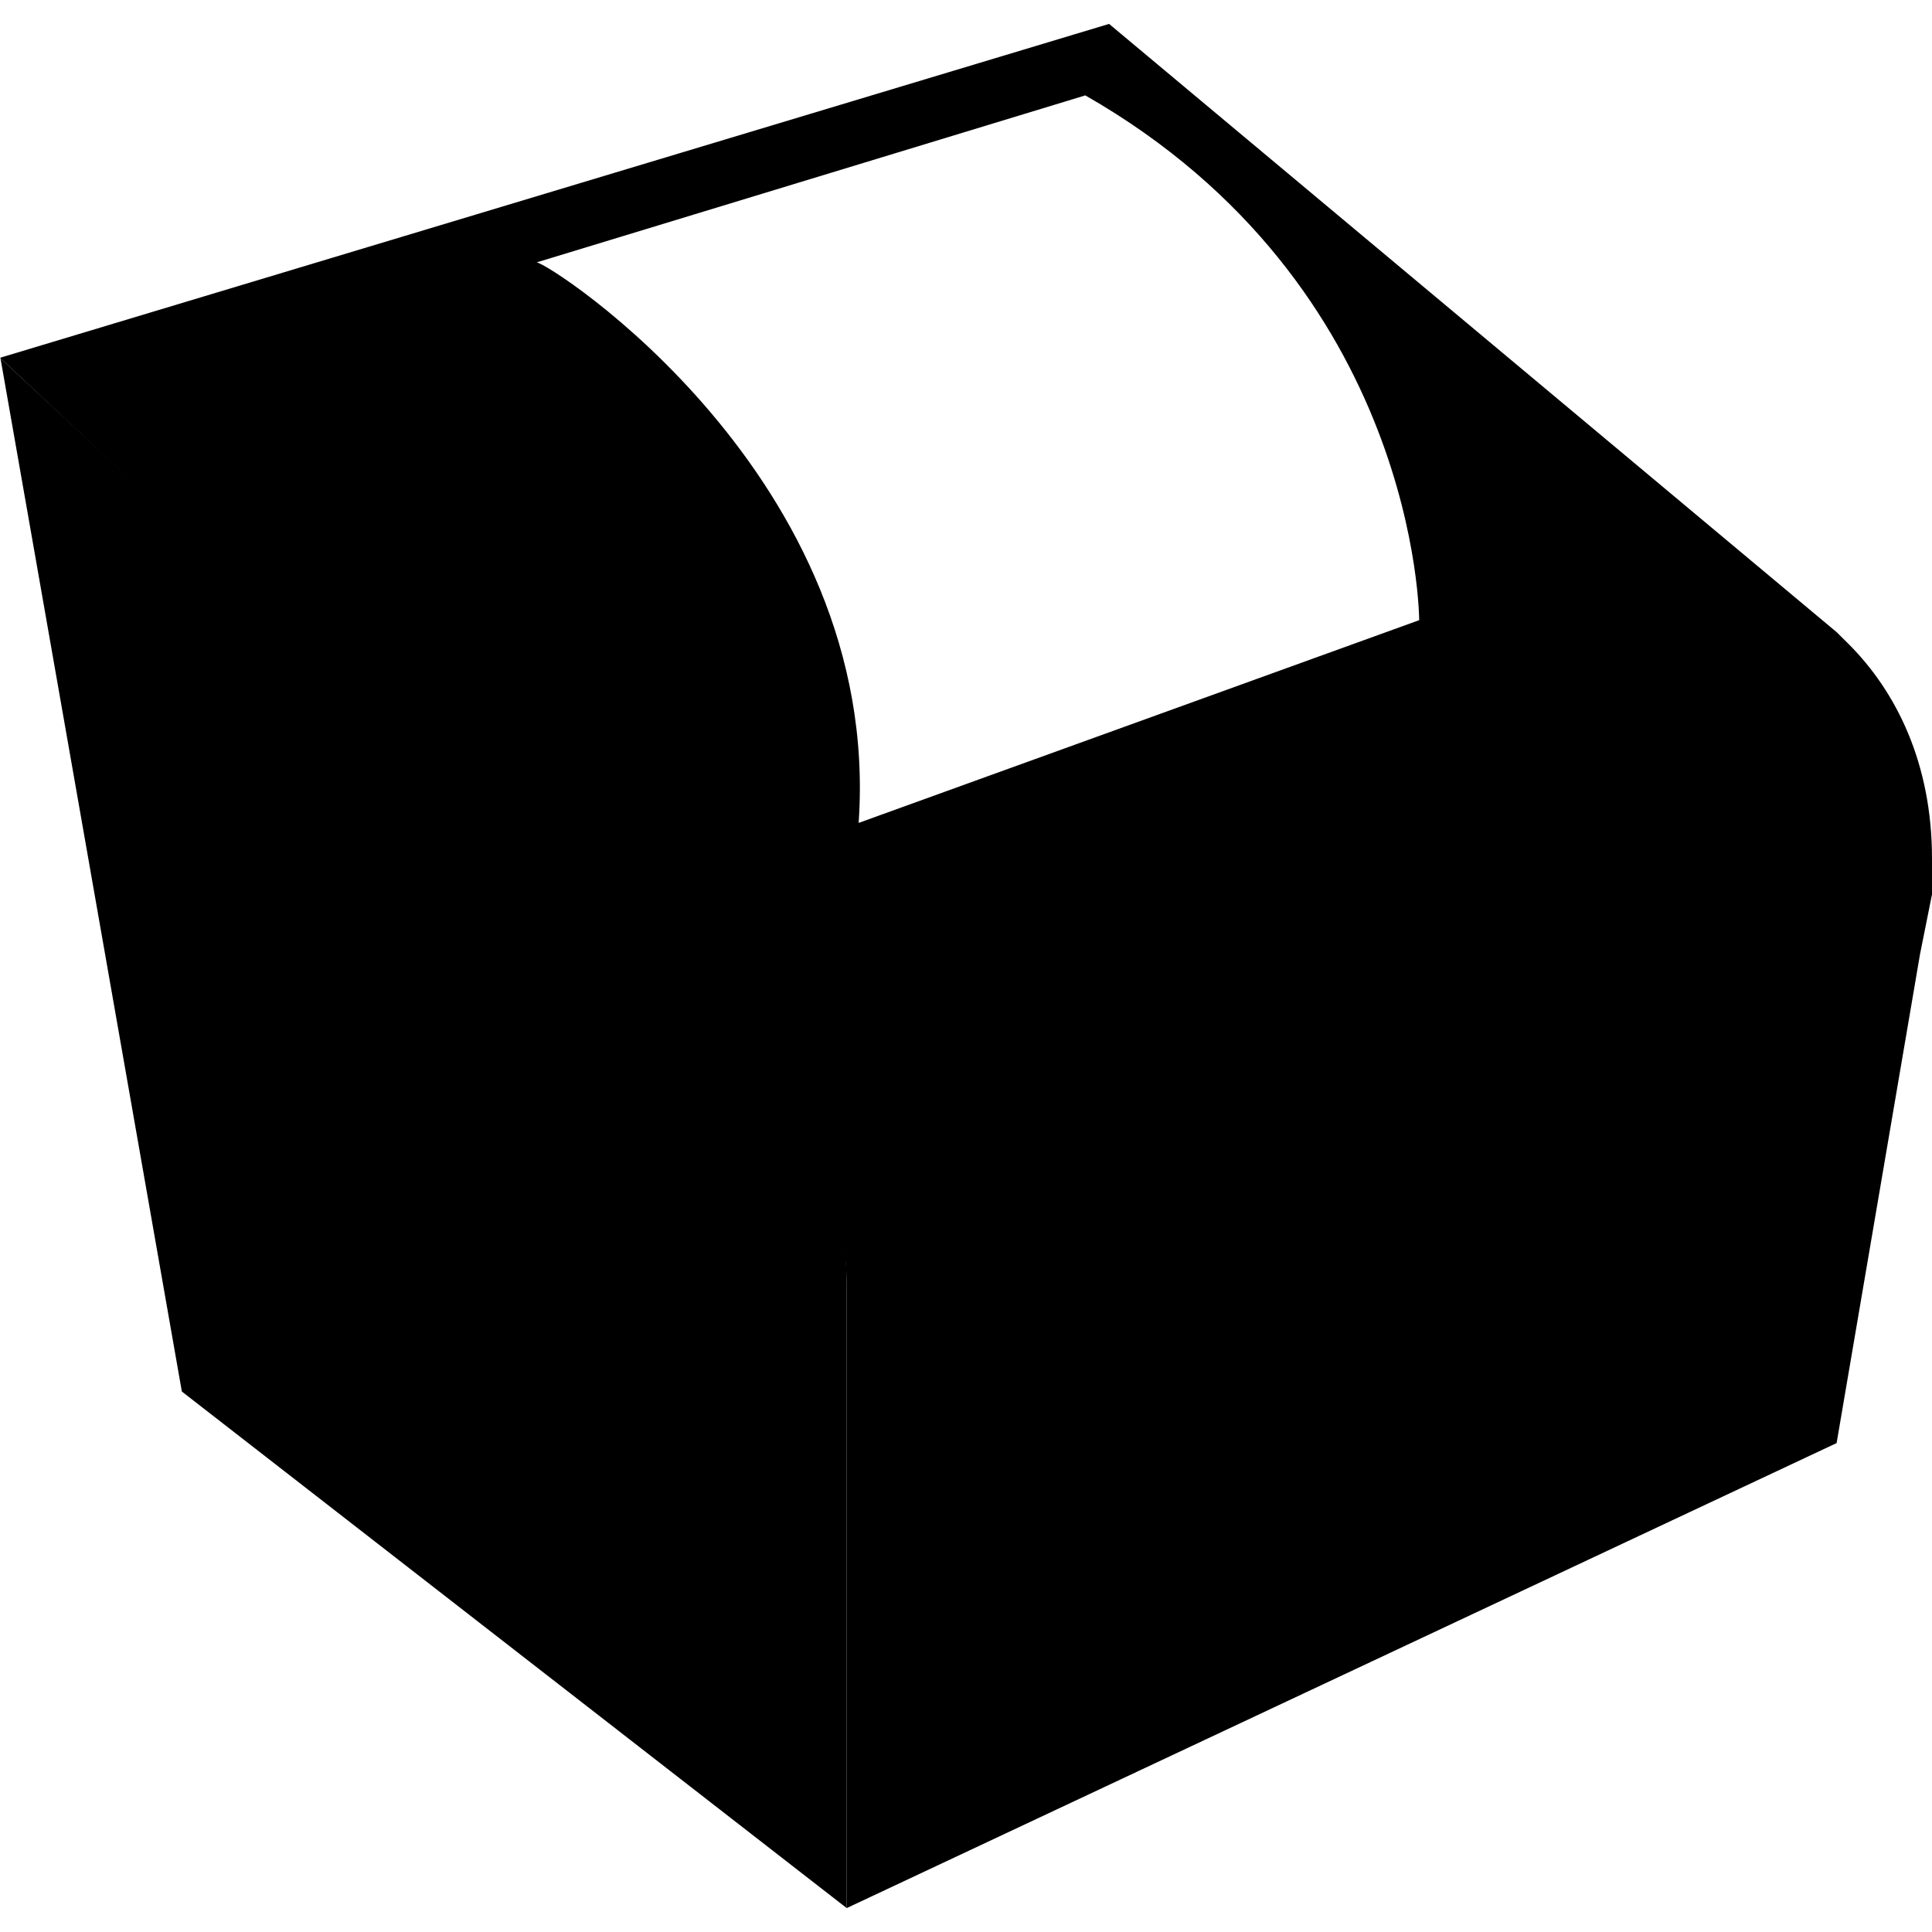
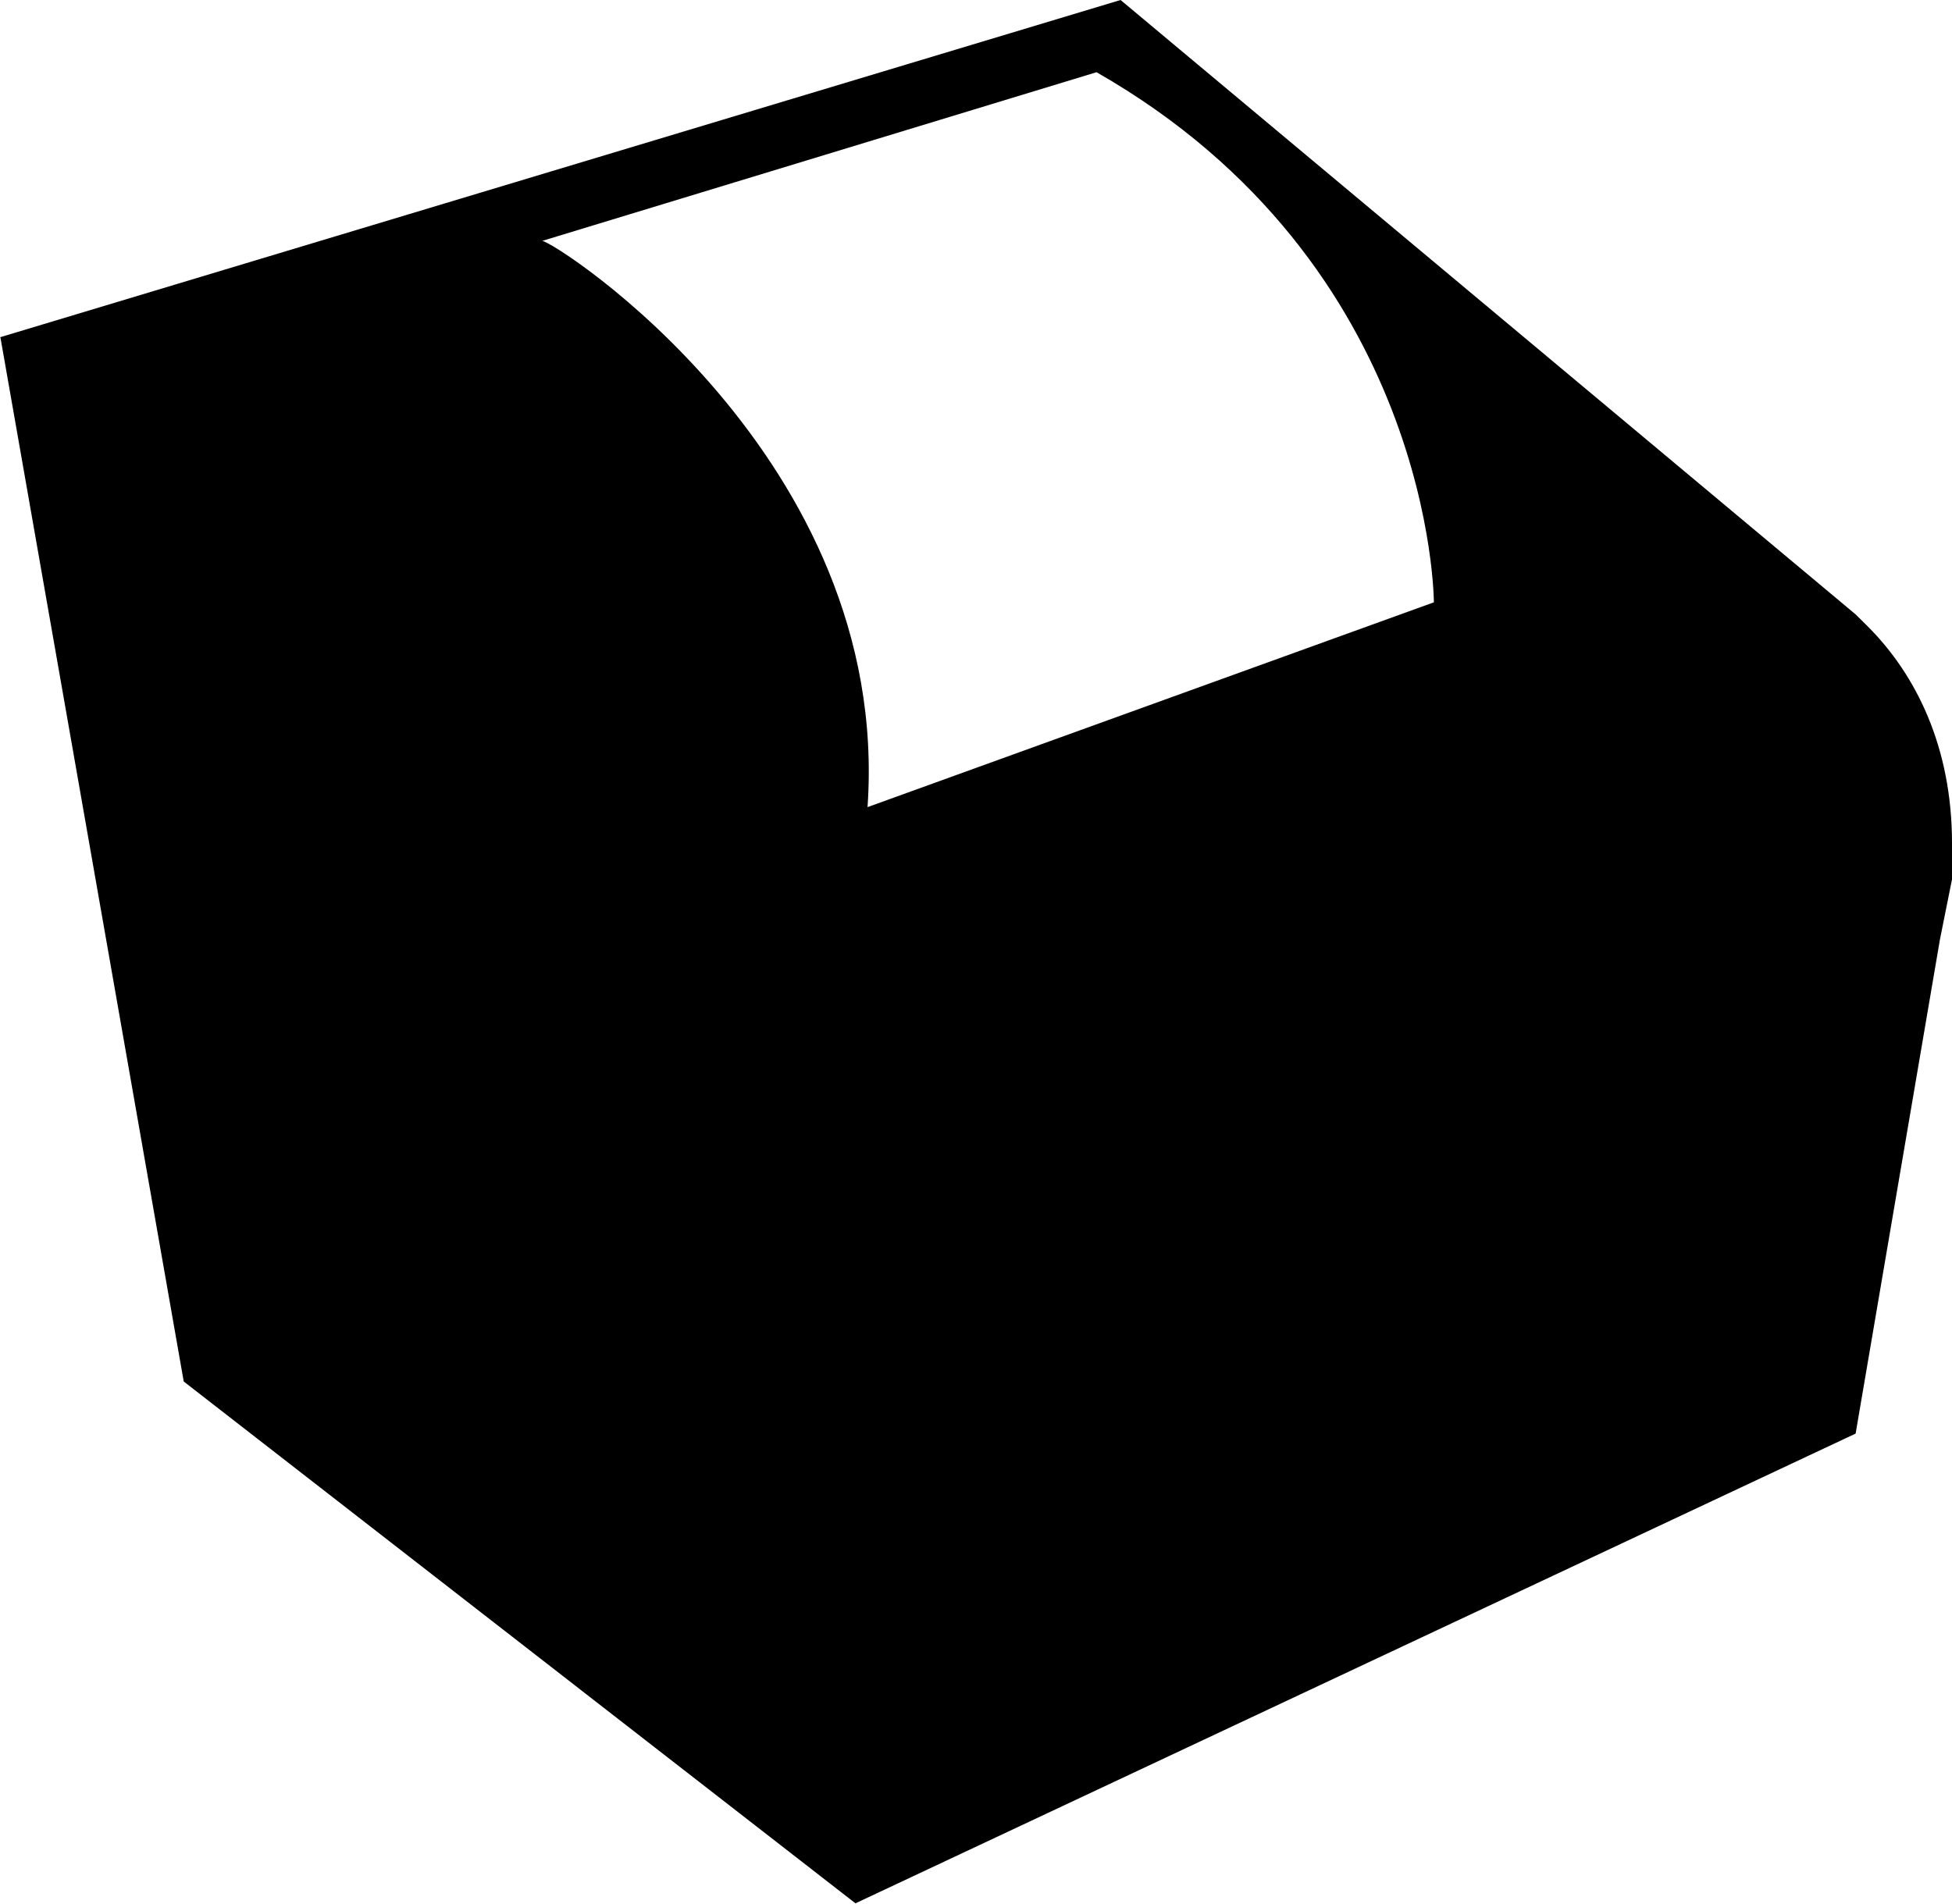
- <svg xmlns="http://www.w3.org/2000/svg" xmlns:ns1="https://boxy-svg.com" viewBox="0 0 16 16" width="16px" height="16px">
-   <defs>
-     <ns1:export>
-       <ns1:file format="svg" path="tray-mask.svg" />
-     </ns1:export>
-   </defs>
-   <g transform="matrix(1, 0, 0, 1, -0.323, 1.843)" />
-   <path id="XMLID_48_" d="M 16 7.111 C 16 7.21 16 7.309 16 7.407 L 15.901 7.901 L 15.21 11.951 L 7.012 15.802 L 7.012 10.667 C 7.012 9.975 6.716 9.284 6.321 8.889 C 6.321 8.889 6.321 8.889 6.222 8.79 L 0 2.963 L 9.185 0.198 L 15.21 5.235 L 15.309 5.333 C 15.704 5.728 16 6.321 16 7.111 Z M 7.111 6.815 L 11.753 5.136 C 11.753 5.136 11.753 2.37 8.988 0.79 L 4.444 2.173 C 4.543 2.173 7.309 3.951 7.111 6.815 Z" style="stroke-width: 0.988;" />
-   <path id="XMLID_37_" d="M 7.012 10.629 L 7.012 15.802 L 1.506 11.524 L 0.004 2.967 L 6.312 8.838 L 6.411 8.936 C 6.712 9.236 7.012 9.932 7.012 10.629 Z" style="stroke-width: 0.988;" />
+ <svg xmlns="http://www.w3.org/2000/svg" viewBox="0 0.198 16 15.604" width="16px" height="15.604px">
+   <path id="XMLID_37_" d="M 1.506 11.524 L 0.004 2.967 L 0.048 3.008 L 0 2.963 L 9.185 0.198 L 15.21 5.235 L 15.309 5.333 C 15.704 5.728 16 6.321 16 7.111 C 16 7.21 16 7.309 16 7.407 L 15.901 7.901 L 15.21 11.951 L 7.012 15.802 Z M 7.111 6.815 L 11.753 5.136 C 11.753 5.136 11.753 2.37 8.988 0.79 L 4.444 2.173 C 4.543 2.173 7.309 3.951 7.111 6.815 Z" style="stroke-width: 0.988;" />
</svg>
